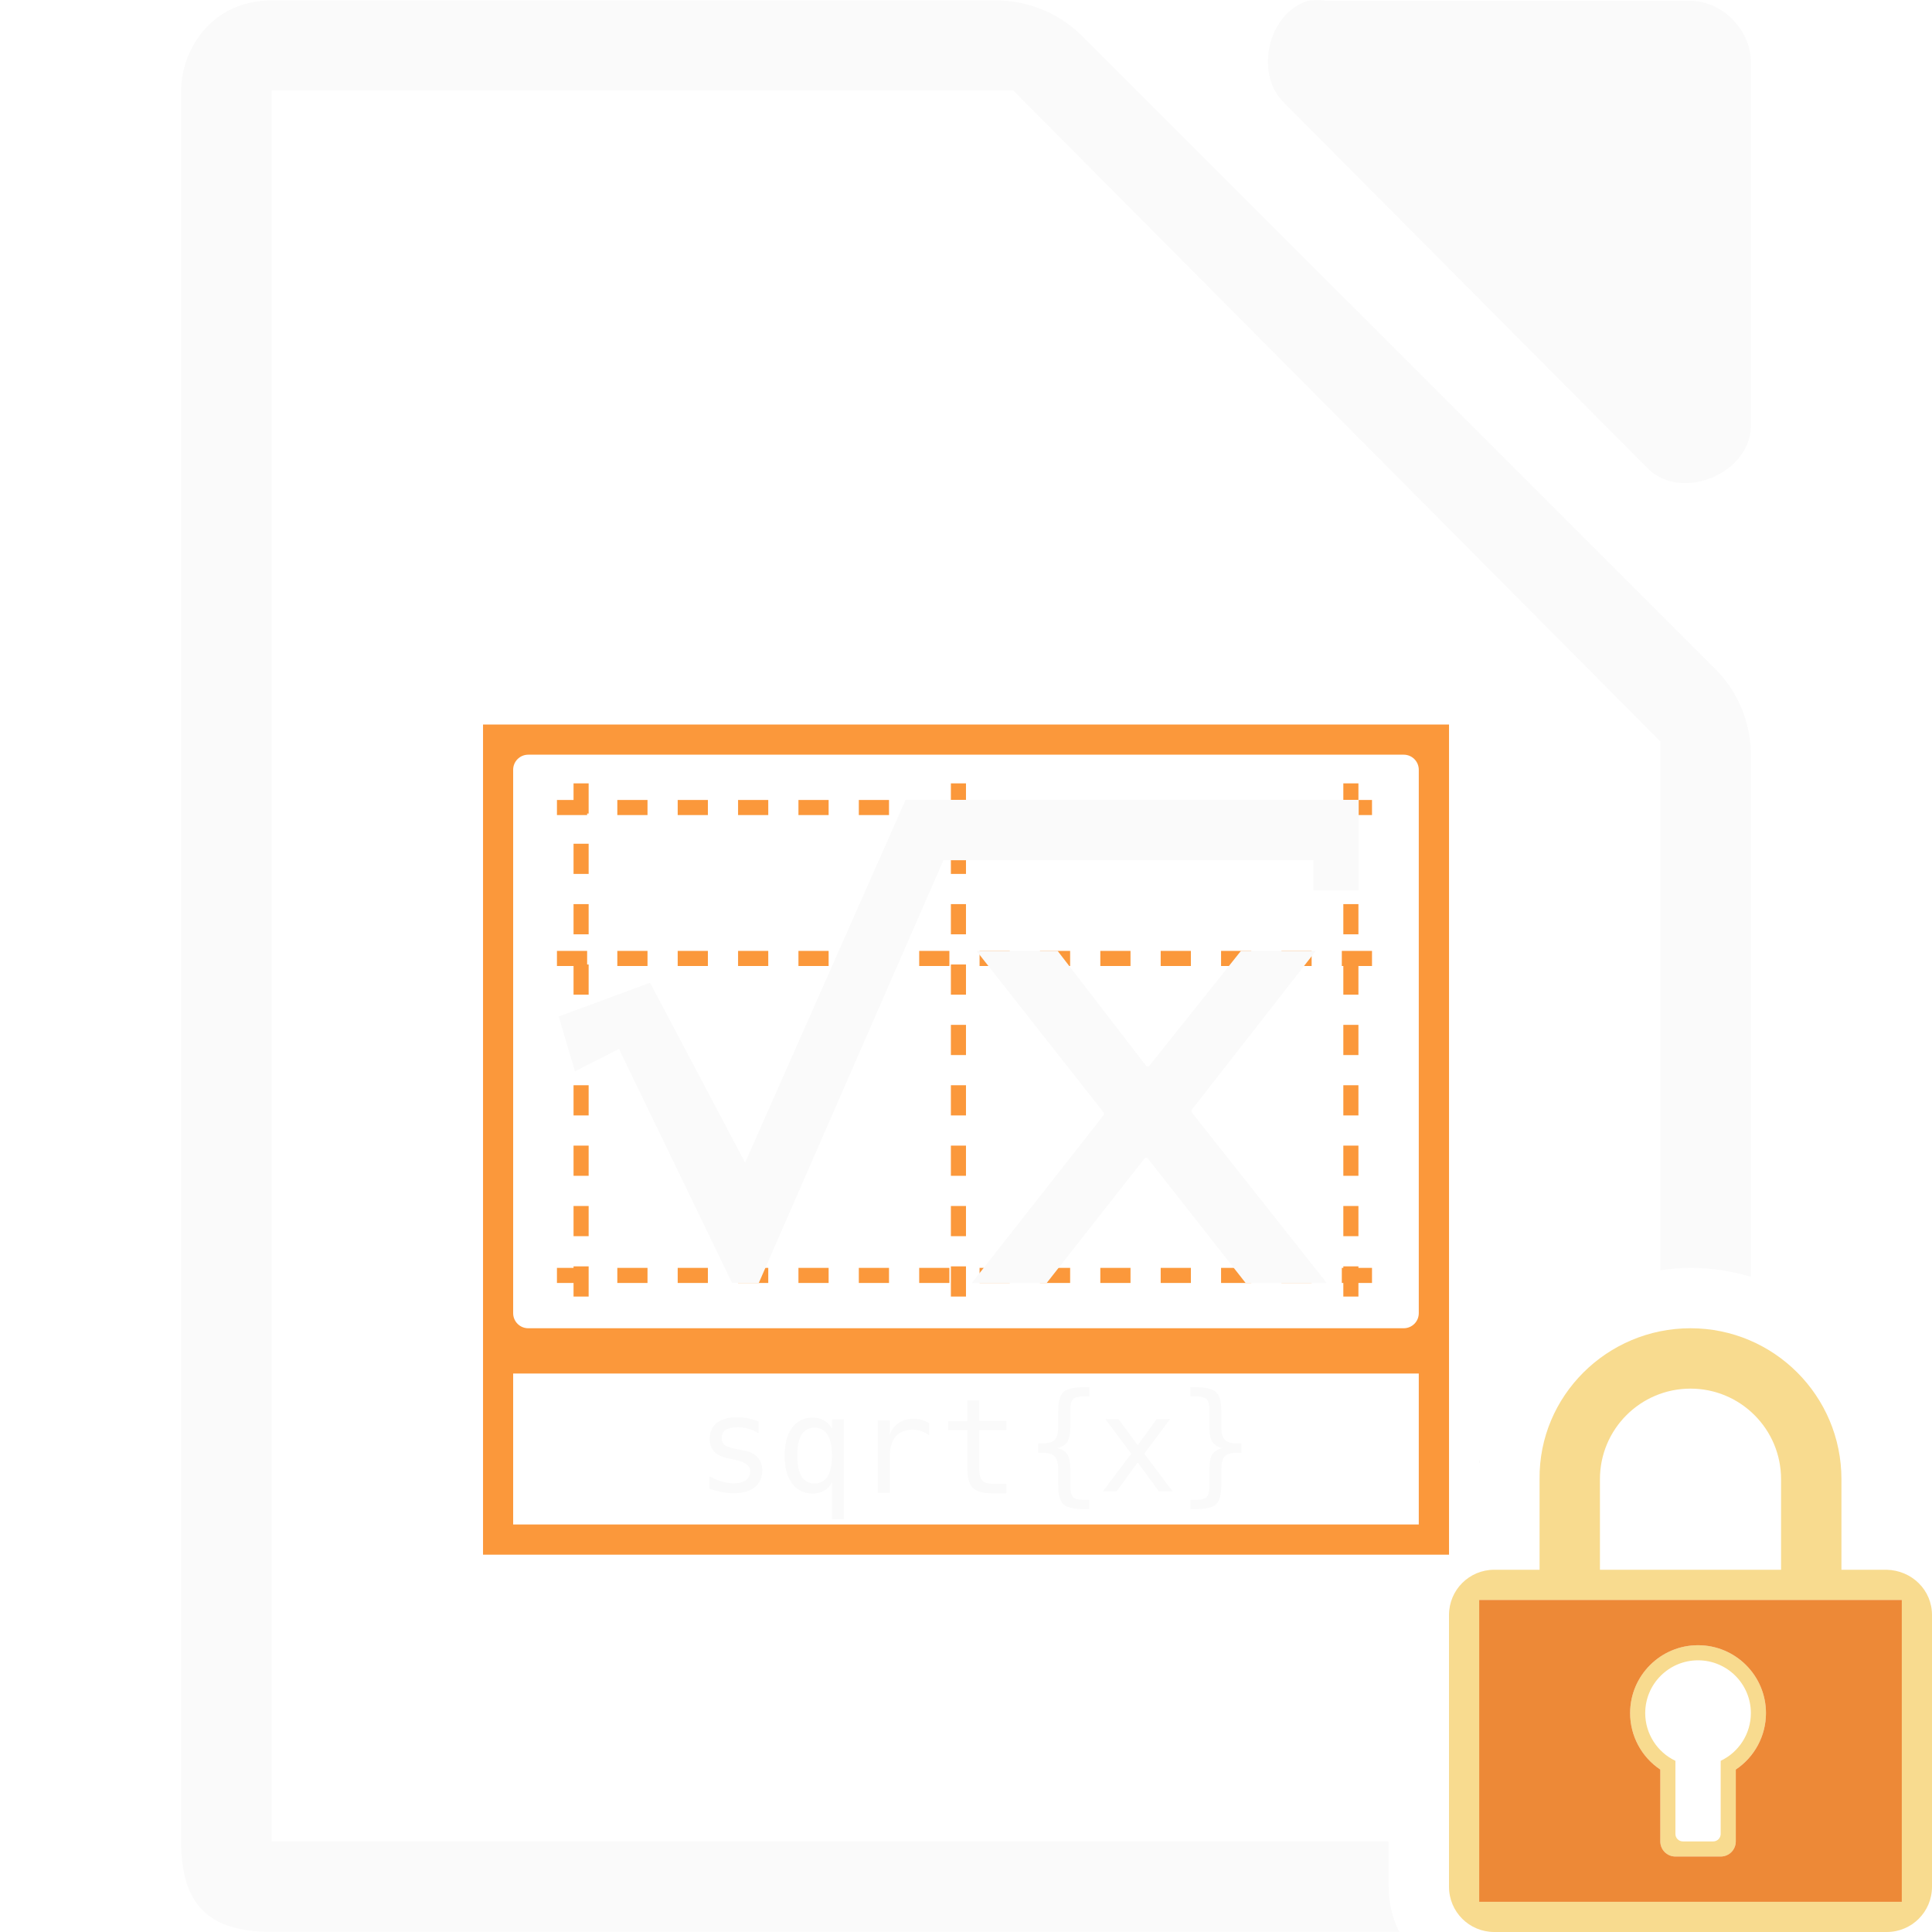
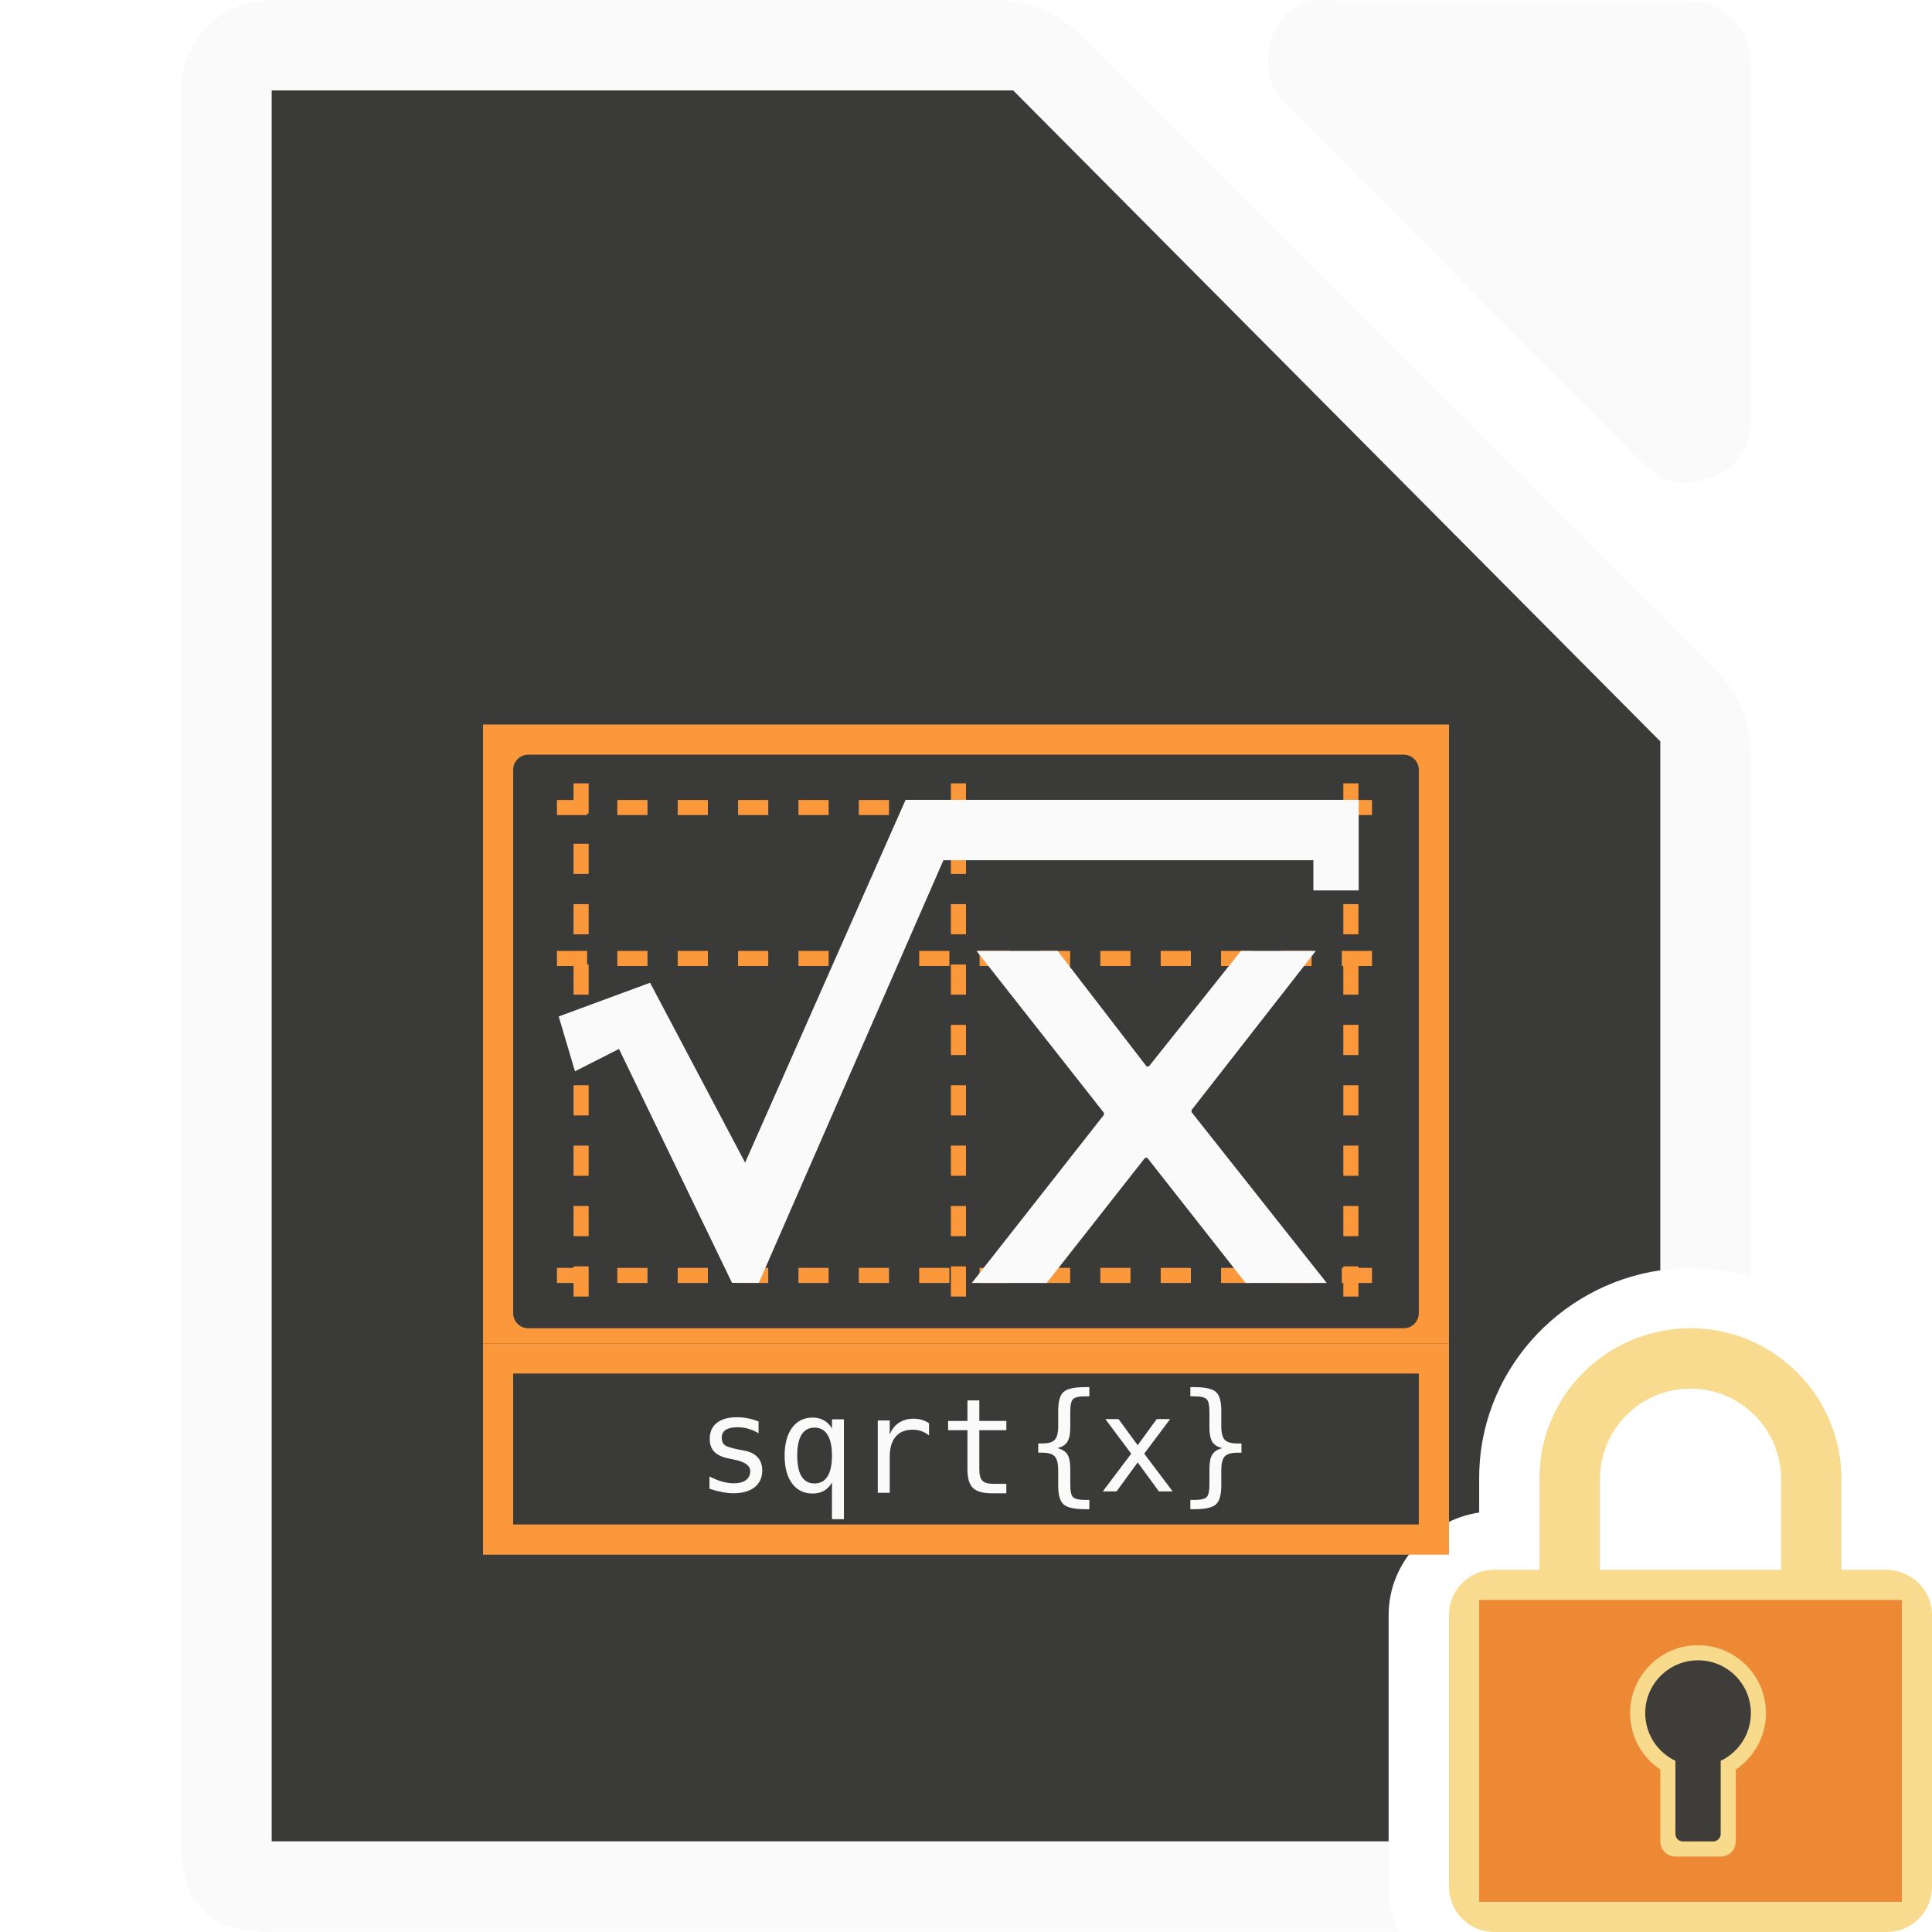
<svg xmlns="http://www.w3.org/2000/svg" height="128" viewBox="0 0 128 128" width="128">
-   <path d="m18 .029c-4.152 0-6.018 3.485-6 5.998v115.969c0 4.188 1.811 5.998 6 5.998h74.701c-.444-.913-.701-1.928-.701-2.994v-3.008h-72-2v-2-112-2h2 46.25.875l.5.5 41.75 42.0.625.625v.875 34.168c.656-.095 1.32-.16 2-.16 1.388 0 2.729.211 3.998.594v-34.418c.048-2.112-.78-4.23-2.25-5.748l-42.162-42.148c-1.518-1.469-3.638-2.299-5.75-2.25zm83.621 88.604c-.084.092-.17.183-.252.277.082-.095.168-.185.252-.277zm-.768.92c-.096.125-.192.249-.283.377.091-.128.188-.252.283-.377zm-.719 1.029c-.096.151-.187.304-.277.459.09-.155.182-.308.277-.459zm-.609 1.064c-.1.194-.194.391-.285.59.091-.199.185-.396.285-.59zm-.537 1.17c-.089.222-.168.448-.246.676.078-.227.157-.454.246-.676zm-.428 1.227c-.076.258-.138.521-.199.785.061-.264.123-.527.199-.785zm-.312 1.285c-.053.278-.089.561-.125.844.036-.283.072-.566.125-.844zm-.193 1.355c-.04.447-.059.899-.055 1.357-.005-.458.015-.91.055-1.357z" fill="#fafafa" />
+   <path d="m18 .029c-4.152 0-6.018 3.485-6 5.998v115.969c0 4.188 1.811 5.998 6 5.998h74.701c-.444-.913-.701-1.928-.701-2.994v-18c0-3.456 2.667-6.277 6-6.793v-2.166c-.081-7.734 6.315-14.041 14-14.041 1.388 0 2.729.211 3.998.594v-34.418c.048-2.112-.78-4.23-2.25-5.748l-42.162-42.148c-1.518-1.469-3.638-2.299-5.75-2.25z" fill="#fafafa" />
  <path d="m86.634.055c-2.663.853-3.559 4.906-1.506 6.812l24.095 24.221c2.226 2.122 6.66.306 6.777-2.775v-24.221c-0-2.114-1.913-4.037-4.016-4.037h-24.095c-.415-.064-.84-.064-1.255 0z" fill="#fafafa" />
-   <path d="m32.002 48v41 14h64v-14-41zm2.996 2h58c.554 0 1 .446 1 1v36c0 .554-.446 1-1 1h-58c-.554 0-1-.446-1-1v-36c0-.554.446-1 1-1zm-1 41h60v10h-60z" fill="#fb983b" />
+   <path d="m18 5.992v2 112 2h2 72v-14.992c0-3.456 2.667-6.277 6-6.793v-2.166c-.073-7.05 5.24-12.899 12-13.881v-34.168-.875l-.625-.625-41.75-42-.5-.5h-.875-46.25z" fill="#3a3a38" />
+   <path d="m32.001 89h64v14h-64z" fill="#fb983b" />
+   <path d="m32.001 48h64v41h-64z" fill="#fb983b" />
+   <rect fill="#3a3a38" height="38" rx="1" width="60" x="33.999" y="50" />
+   <path d="m33.999 91h60v10h-60z" fill="#3a3a38" />
  <path d="m89.499 50.5v37m-51-37v37m25-37v37m-28-3h57m-57-21h57m-57-10h57" fill="#fb983b" stroke="#fb983b" stroke-dasharray="1 3" stroke-dashoffset="6.1" stroke-linecap="square" />
  <g fill="#fafafa" transform="translate(0 -.000001)">
    <path d="m60 52.993h30.016v6h-3.002v-2h-24.51l-12.229 28h-1.776l-7.49-15.498-2.917 1.482-1.076-3.634 6.053-2.233 6.297 11.917 10.631-24.034" />
    <path d="m87.176 63h-4.961l-6.098 7.651h-.155l-5.891-7.651h-5.374l8.439 10.727v.136l-8.749 11.136h4.961l6.511-8.287h.155l6.511 8.287h5.374l-8.956-11.318v-.136z" />
    <path d="m50.257 94.183v.77c-.225-.131-.452-.23-.681-.295-.228-.066-.461-.099-.698-.099-.357 0-.623.059-.8.175-.174.114-.261.29-.261.526 0 .214.066.374.197.479.131.106.458.208.98.308l.317.06c.391.074.686.223.886.445.203.223.304.512.304.869 0 .474-.168.845-.505 1.113-.337.265-.805.398-1.404.398-.237 0-.485-.026-.745-.077-.26-.049-.541-.123-.843-.223v-.813c.294.151.575.265.843.342.268.074.522.111.762.111.348 0 .618-.07.809-.21.191-.143.287-.341.287-.595 0-.365-.35-.618-1.049-.758l-.034-.01-.295-.06c-.454-.089-.785-.237-.993-.445-.208-.211-.313-.498-.313-.86 0-.459.156-.813.467-1.061.311-.251.755-.377 1.331-.377.257 0 .504.024.74.073.237.046.469.116.698.21" />
    <path d="m52.818 96.434c0 .611.096 1.071.287 1.382.194.311.481.467.86.467.38 0 .666-.155.86-.467.197-.314.295-.775.295-1.382 0-.608-.098-1.067-.295-1.378-.194-.314-.481-.471-.86-.471-.38 0-.666.155-.86.467-.191.311-.287.772-.287 1.383m2.303 1.78c-.128.237-.302.419-.522.548-.217.126-.469.188-.758.188-.574 0-1.027-.221-1.361-.663-.331-.445-.497-1.057-.497-1.836 0-.793.166-1.414.497-1.862.331-.448.785-.672 1.361-.672.285 0 .536.063.753.188.22.123.395.302.526.539v-.612h.792v6.617h-.792z" />
    <path d="m61.551 95.099c-.168-.131-.34-.227-.514-.287-.174-.06-.365-.09-.574-.09-.491 0-.866.154-1.126.462-.26.308-.39.753-.39 1.335v2.384h-.792v-4.794h.792v.937c.131-.34.332-.599.604-.779.274-.183.598-.274.972-.274.194 0 .375.024.544.073.168.049.33.124.484.227v.805" />
    <path d="m64.883 92.78v1.361h1.789v.612h-1.789v2.602c0 .354.067.601.201.741.134.14.368.21.702.21h.886v.629h-.963c-.591 0-1.007-.118-1.25-.355-.243-.237-.364-.645-.364-1.224v-2.602h-1.28v-.612h1.28v-1.361z" />
    <path d="m72.172 99.373v.616h-.274c-.711 0-1.187-.105-1.43-.317-.24-.211-.36-.632-.36-1.263v-1.023c-0-.431-.077-.729-.231-.894-.151-.166-.427-.248-.826-.248h-.265v-.612h.265c.402 0 .679-.081.83-.244.151-.163.227-.458.227-.886v-1.027c-0-.63.12-1.05.36-1.258.243-.211.719-.317 1.43-.317h.274v.612h-.3c-.4 0-.661.063-.783.188-.12.123-.18.387-.18.792v1.061c0 .448-.066.773-.197.976-.128.203-.35.34-.663.411.317.077.539.217.668.419s.193.526.193.972v1.061c0 .408.06.673.18.796.123.123.384.184.783.184z" />
    <path d="m77.524 94.016-1.716 2.294 1.883 2.499h-.912l-1.404-1.922-1.4 1.922h-.912l1.883-2.499-1.716-2.294h.873l1.271 1.733 1.263-1.733z" />
    <path d="m78.864 99.373h.291c.402 0 .665-.063.788-.188.123-.126.184-.39.184-.792v-1.061c0-.445.064-.769.193-.972.128-.203.351-.342.668-.419-.314-.071-.537-.208-.668-.411-.128-.203-.193-.528-.193-.976v-1.061c0-.402-.061-.666-.184-.792-.123-.126-.385-.188-.788-.188h-.291v-.612h.265c.71 0 1.186.106 1.425.317.24.208.36.628.36 1.258v1.027c0 .428.076.723.227.886.154.163.432.244.835.244h.274v.612h-.274c-.402 0-.681.083-.835.248-.151.166-.227.464-.227.894v1.023c0 .631-.12 1.052-.36 1.263-.24.211-.715.317-1.425.317h-.265z" />
  </g>
-   <path d="m112 88c-5.523 0-10.057 4.477-10 10v6h-3c-1.662 0-3 1.338-3 3v18c0 1.662 1.338 3 3 3h26c1.662 0 3-1.338 3-3v-18c0-1.662-1.339-2.958-3-3h-3v-6c0-5.523-4.477-10-10-10zm0 4c3.314 0 6 2.686 6 6v6h-12v-6c0-3.314 2.686-6 6-6zm-14 14h28v20h-28zm14.5 3a4.5 4.5 0 0 0 -4.5 4.5 4.5 4.5 0 0 0 2 3.74v4.76c0 .554.446 1 1 1h3c.554 0 1-.446 1-1v-4.762a4.5 4.5 0 0 0 2-3.738 4.5 4.5 0 0 0 -4.5-4.5zm0 1a3.5 3.5 0 0 1 3.5 3.5 3.5 3.5 0 0 1 -2 3.158v4.842c0 .277-.223.5-.5.5h-2c-.277 0-.5-.223-.5-.5v-4.842a3.5 3.5 0 0 1 -2-3.158 3.5 3.5 0 0 1 3.5-3.5z" fill="#f8db8f" />
-   <path d="m98 106v20h28v-20zm14.5 3a4.5 4.5 0 0 1 4.5 4.5 4.5 4.5 0 0 1 -2 3.738v4.762c0 .554-.446 1-1 1h-3c-.554 0-1-.446-1-1v-4.76a4.5 4.5 0 0 1 -2-3.74 4.5 4.5 0 0 1 4.5-4.5z" fill="#ed8733" fill-opacity=".979" />
+   <path d="m112 88c-5.523 0-10.057 4.477-10 10v6h-3c-1.662 0-3 1.338-3 3v18c0 1.662 1.338 3 3 3h26c1.662 0 3-1.338 3-3v-18c0-1.662-1.339-2.958-3-3h-3v-6c0-5.523-4.477-10-10-10zm0 4c3.314 0 6 2.686 6 6v6h-12v-6c0-3.314 2.686-6 6-6z" fill="#f8db8f" />
+   <g fill-opacity=".979">
+     <path d="m98 106h28v20h-28z" fill="#ed8733" />
+     <path d="m112.5 109a4.5 4.5 0 0 0 -4.5 4.5 4.5 4.5 0 0 0 2 3.74v4.76c0 .554.446 1 1 1h3c.554 0 1-.446 1-1v-4.762a4.5 4.5 0 0 0 2-3.738 4.5 4.5 0 0 0 -4.5-4.5z" fill="#f8db8f" />
+     <path d="m112.5 110a3.5 3.5 0 0 0 -3.5 3.5 3.5 3.5 0 0 0 2 3.158v4.842c0 .277.223.5.5.5h2c.277 0 .5-.223.5-.5v-4.842a3.5 3.5 0 0 0 2-3.158 3.5 3.5 0 0 0 -3.5-3.5z" fill="#3a3a38" />
+   </g>
</svg>
